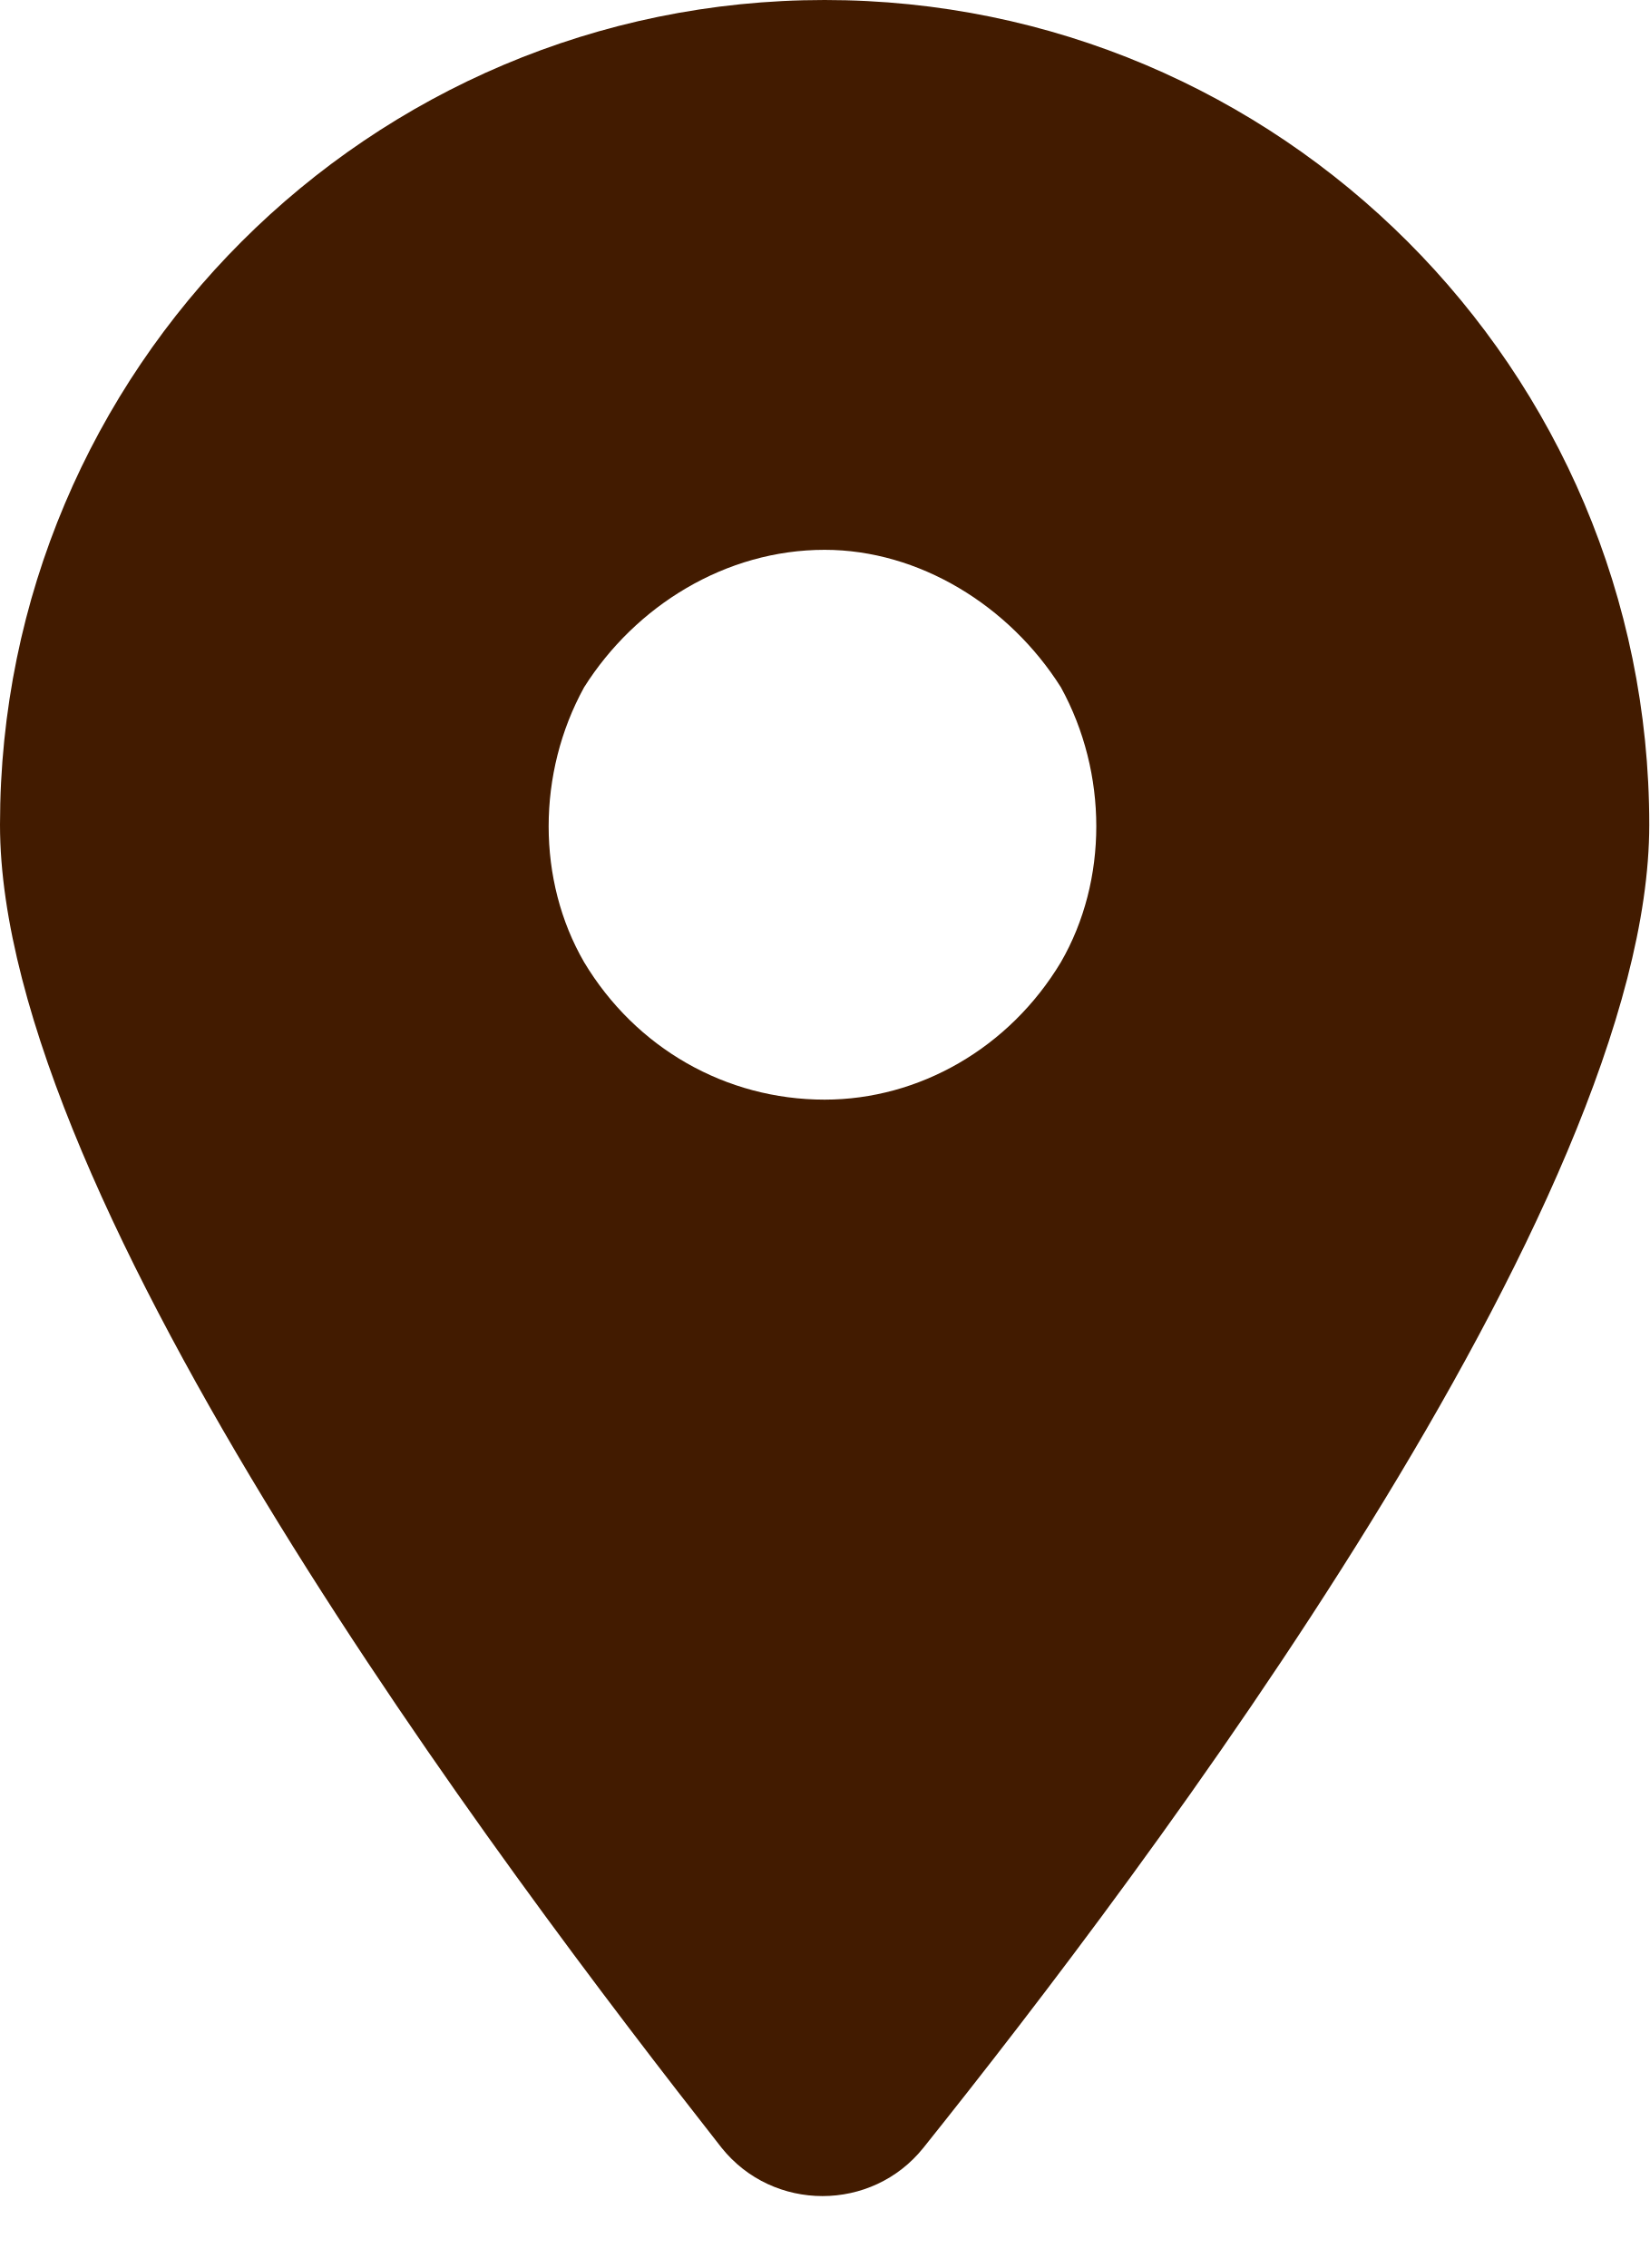
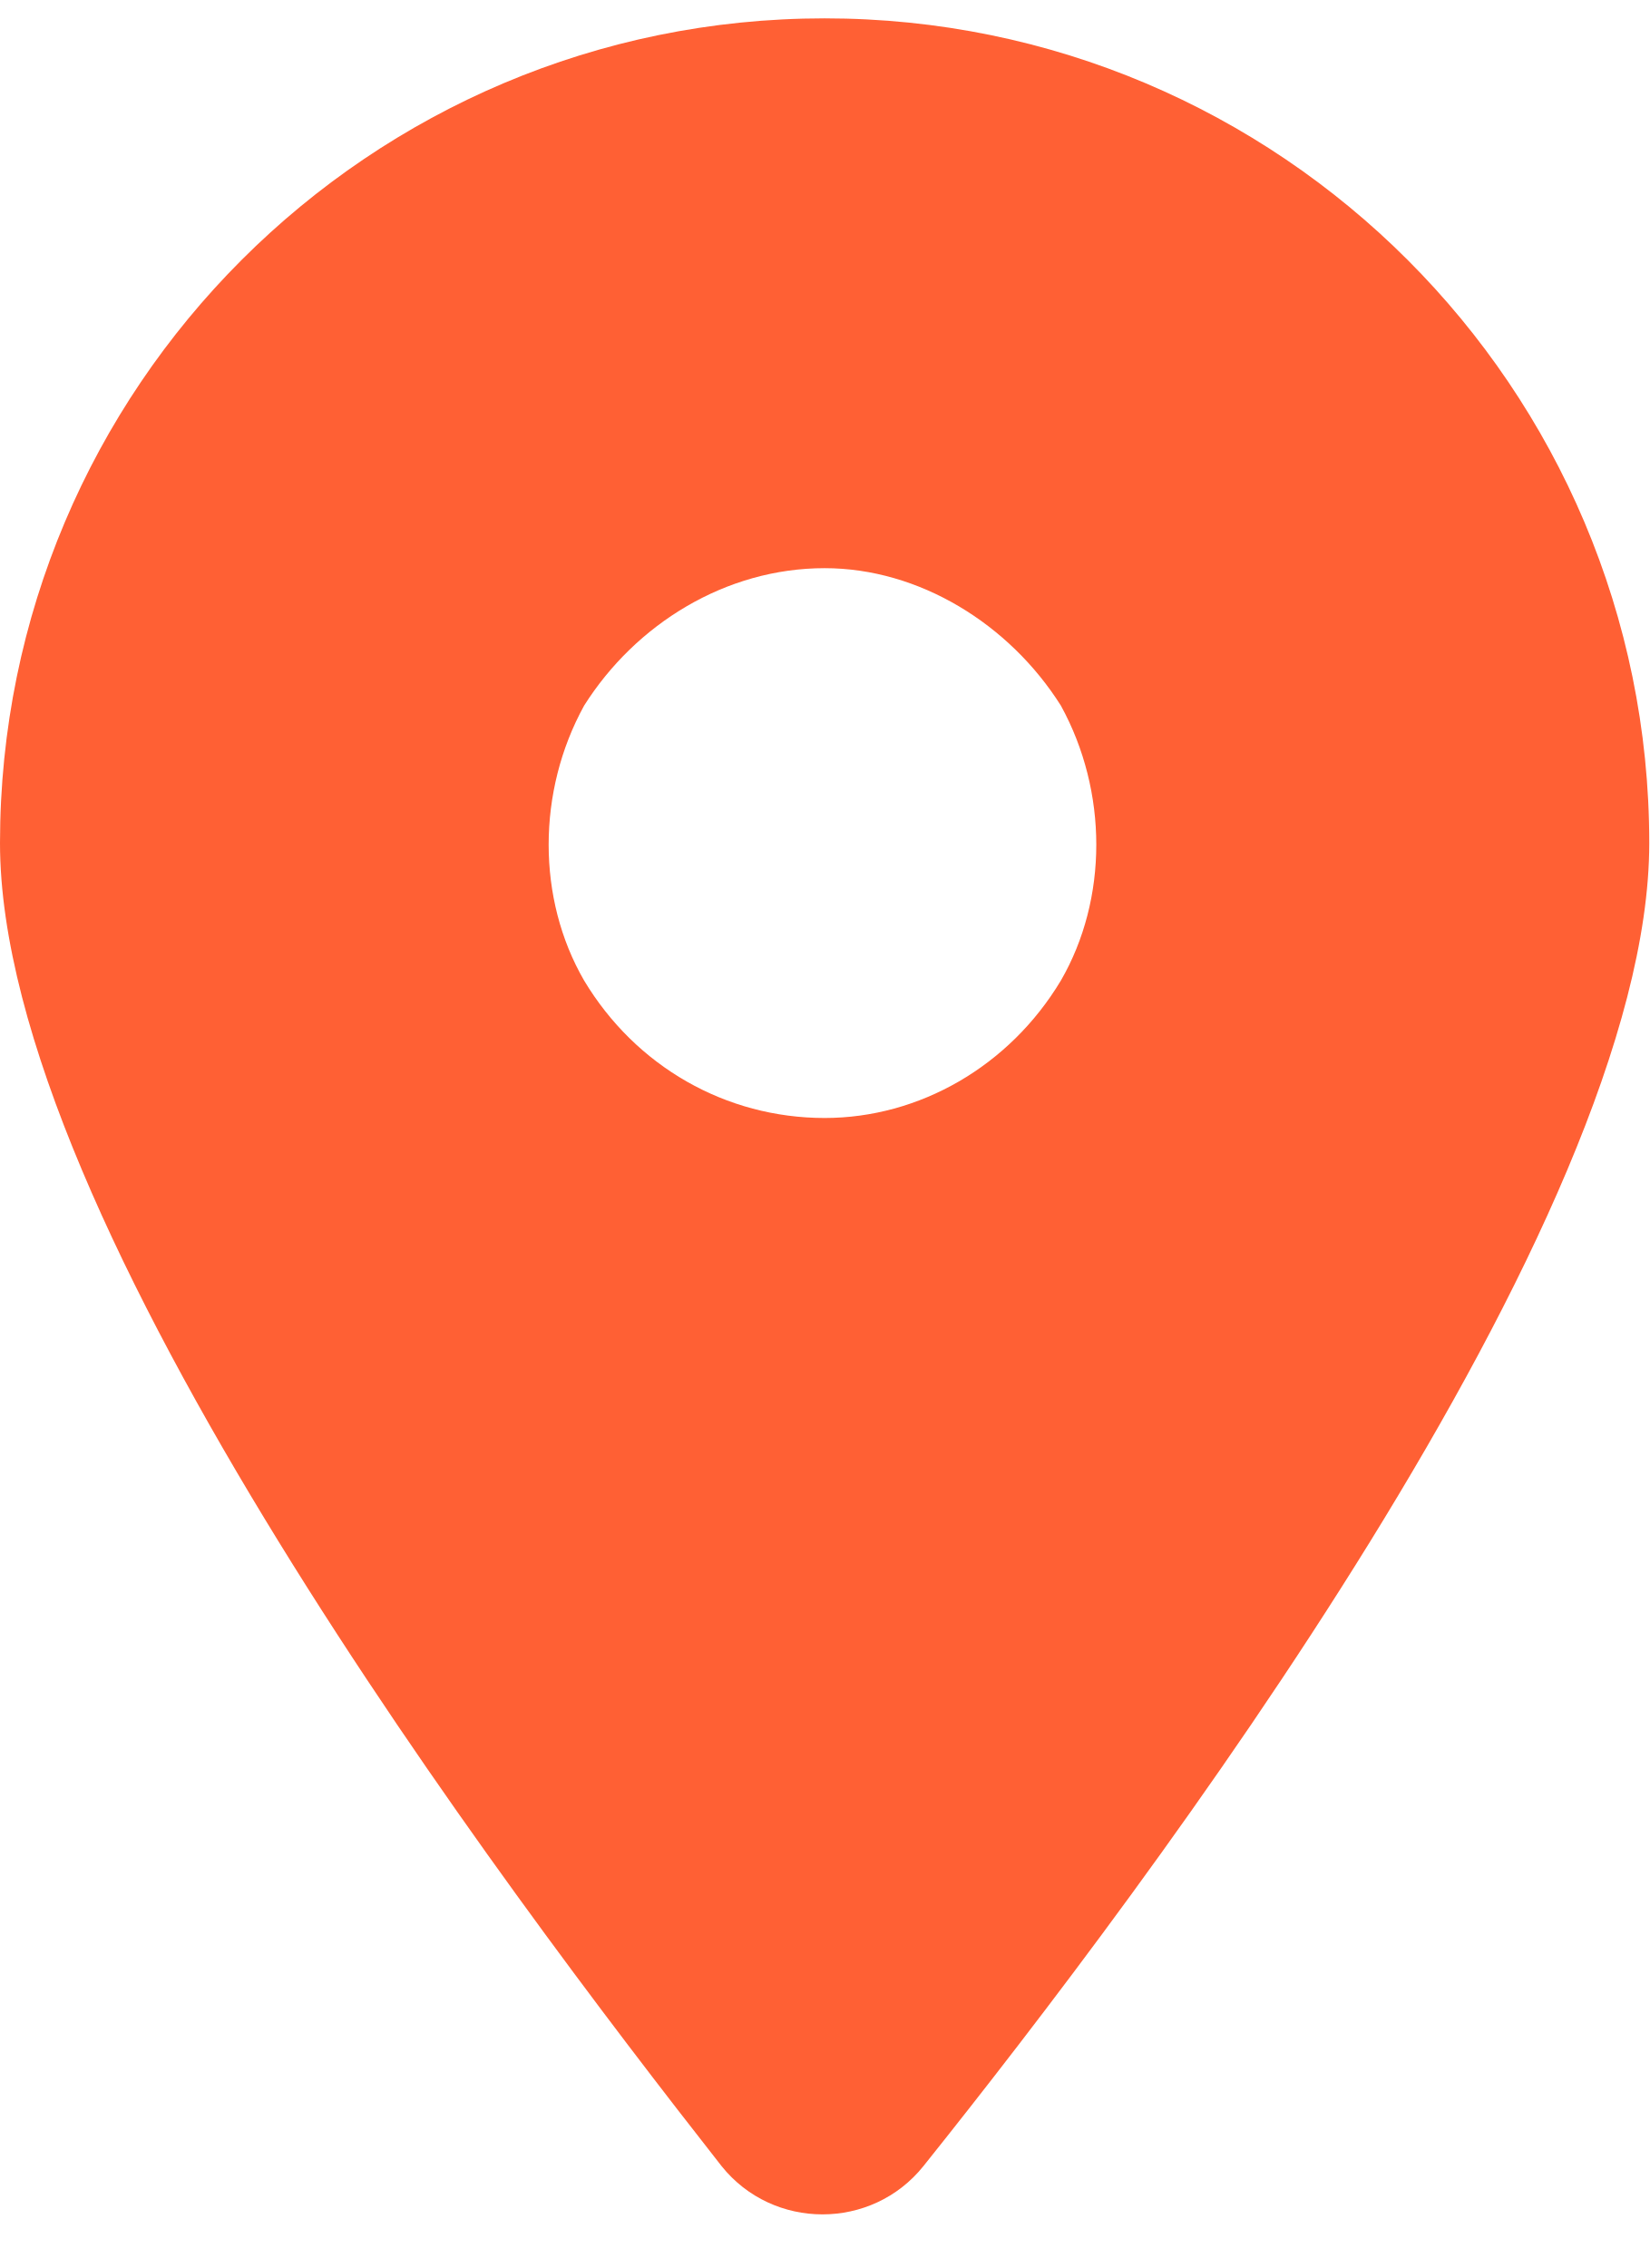
<svg xmlns="http://www.w3.org/2000/svg" width="24" height="33" viewBox="0 0 24 33" fill="none">
-   <path d="M13.438 31.25C16.688 27.188 24 17.5 24 12C24 5.375 18.625 0 12 0C5.375 0 0 5.375 0 12C0 17.5 7.312 27.188 10.5 31.25C11.25 32.188 12.688 32.188 13.438 31.25ZM12 8C13.375 8 14.688 8.812 15.438 10C16.125 11.25 16.125 12.812 15.438 14C14.688 15.25 13.375 16 12 16C10.562 16 9.25 15.25 8.5 14C7.812 12.812 7.812 11.25 8.5 10C9.25 8.812 10.562 8 12 8Z" fill="#421B00" />
+   <path d="M13.438 31.517C16.688 27.454 24 17.767 24 12.267C24 5.642 18.625 0.267 12 0.267C5.375 0.267 0 5.642 0 12.267C0 17.767 7.312 27.454 10.5 31.517C11.25 32.454 12.688 32.454 13.438 31.517ZM12 8.267C13.375 8.267 14.688 9.079 15.438 10.267C16.125 11.517 16.125 13.079 15.438 14.267C14.688 15.517 13.375 16.267 12 16.267C10.562 16.267 9.25 15.517 8.5 14.267C7.812 13.079 7.812 11.517 8.5 10.267C9.25 9.079 10.562 8.267 12 8.267Z" fill="#FF6034" />
</svg>
